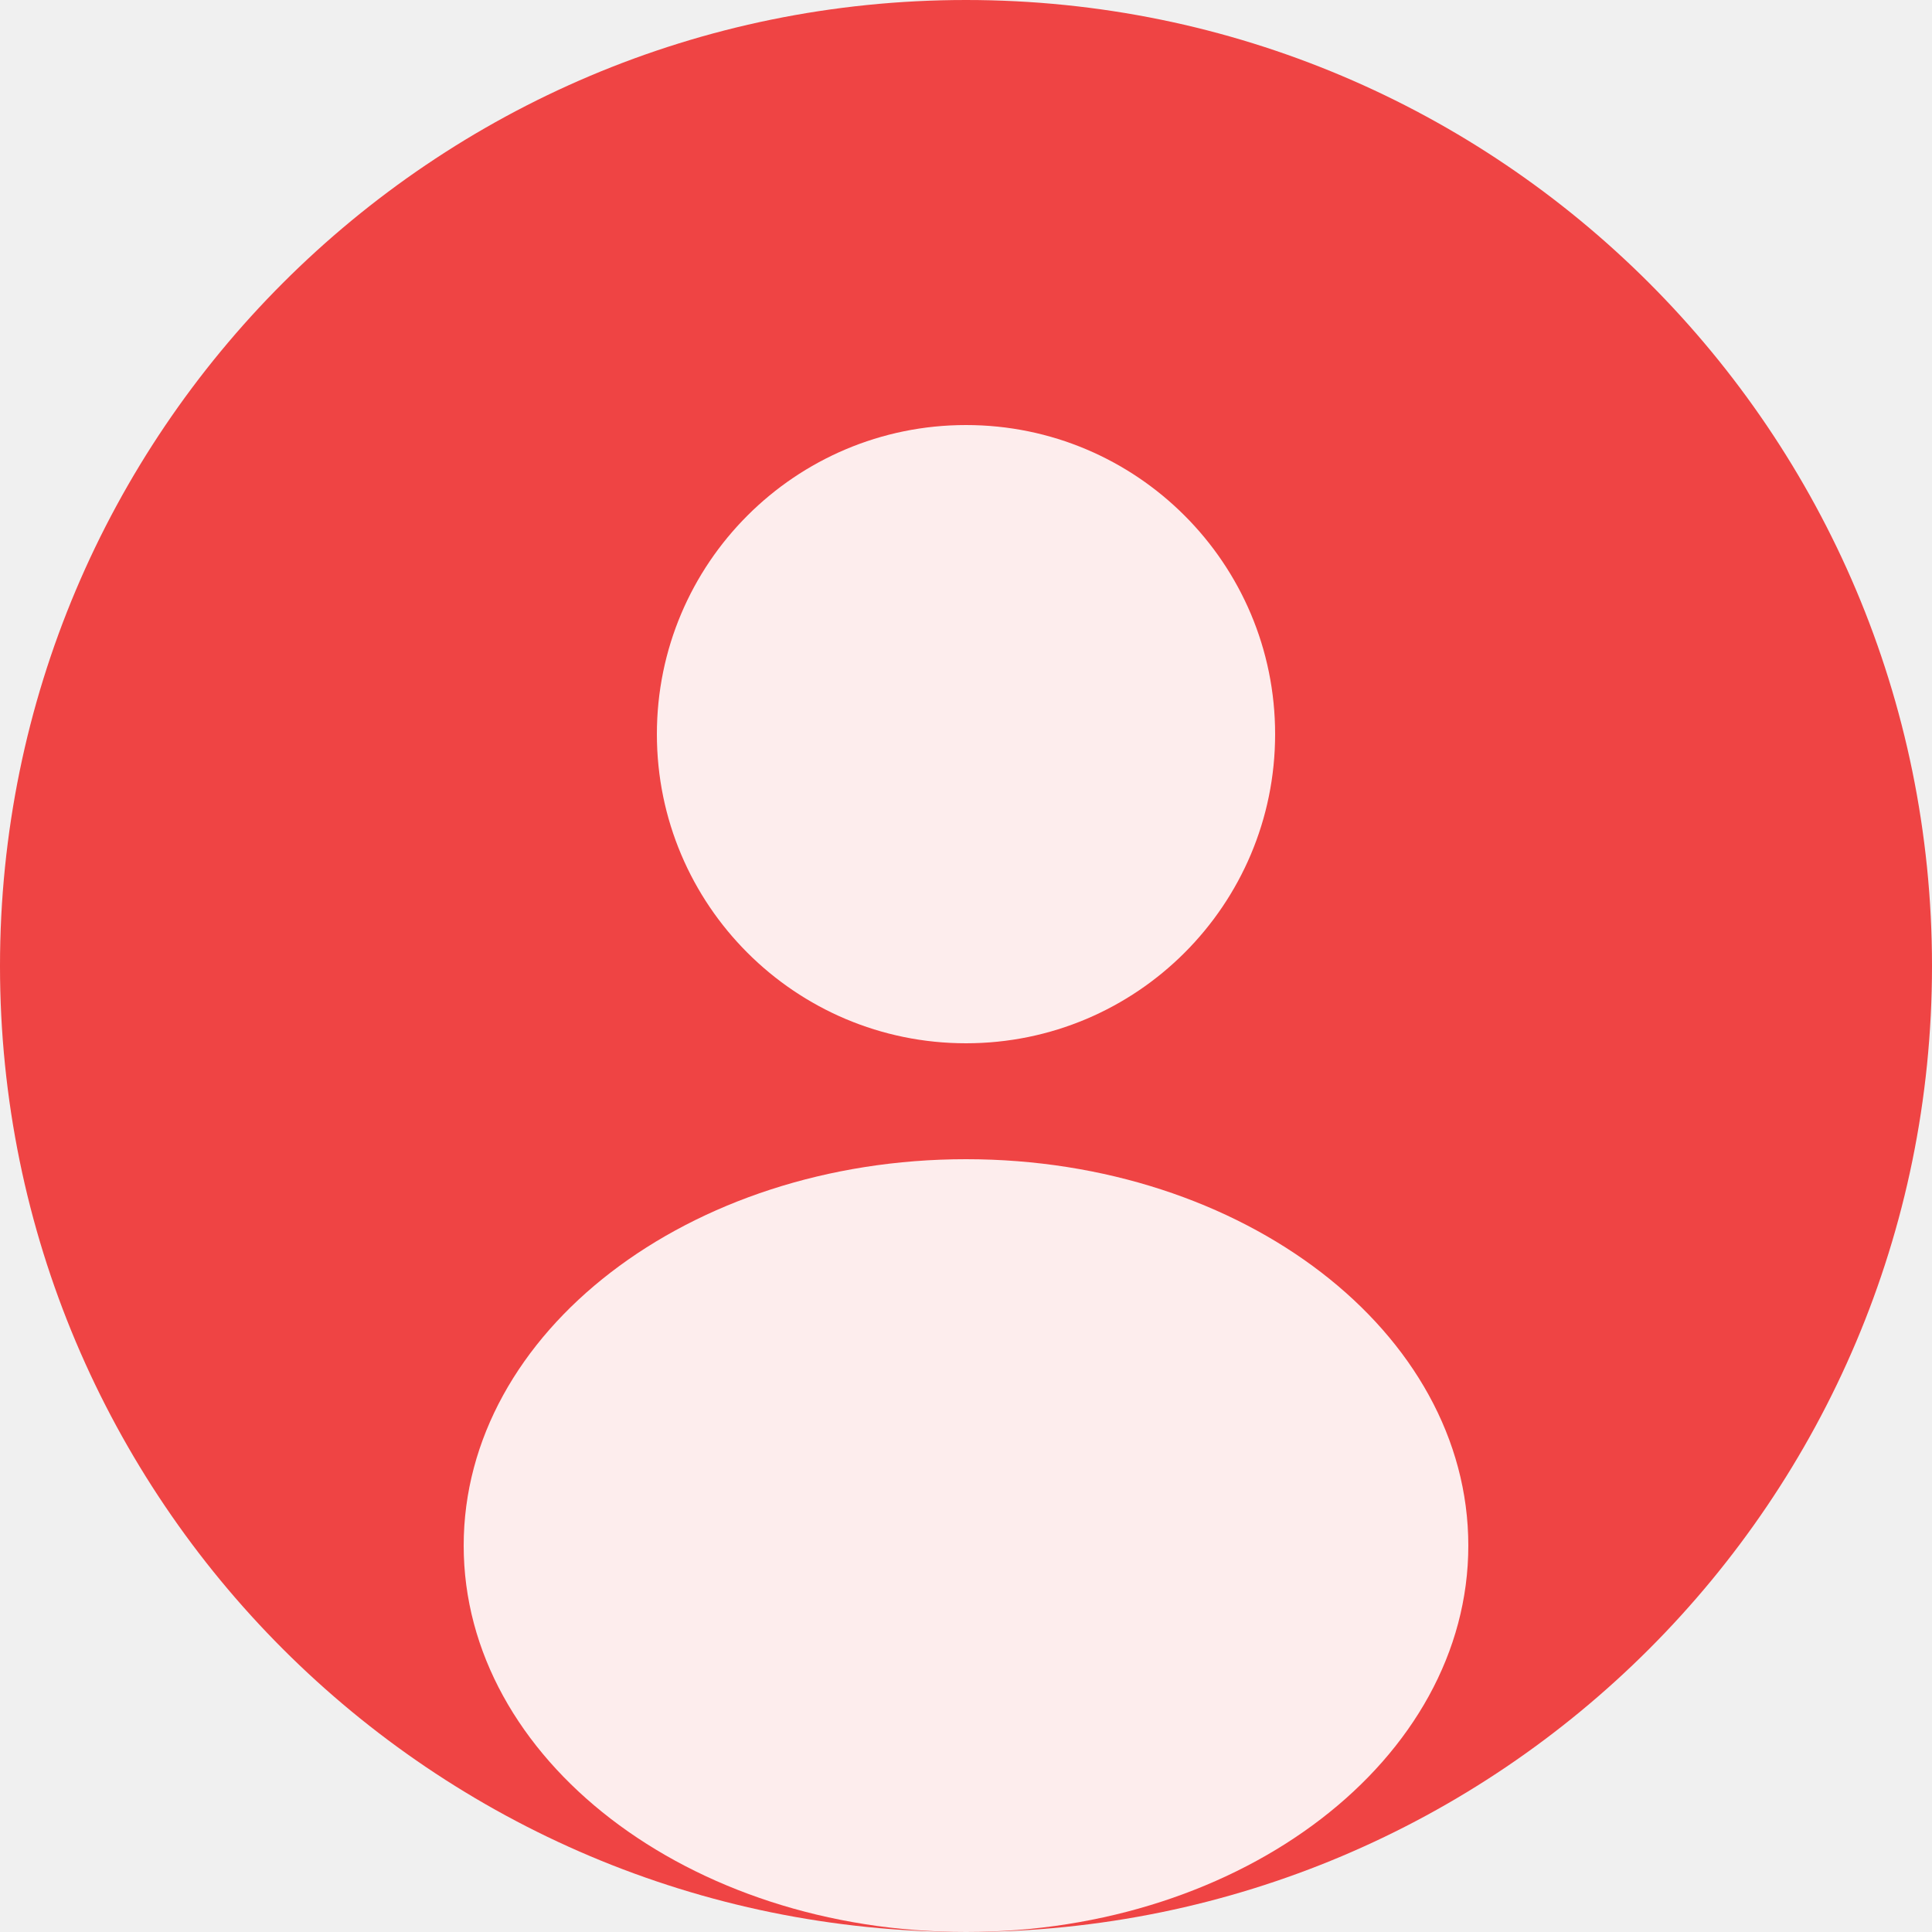
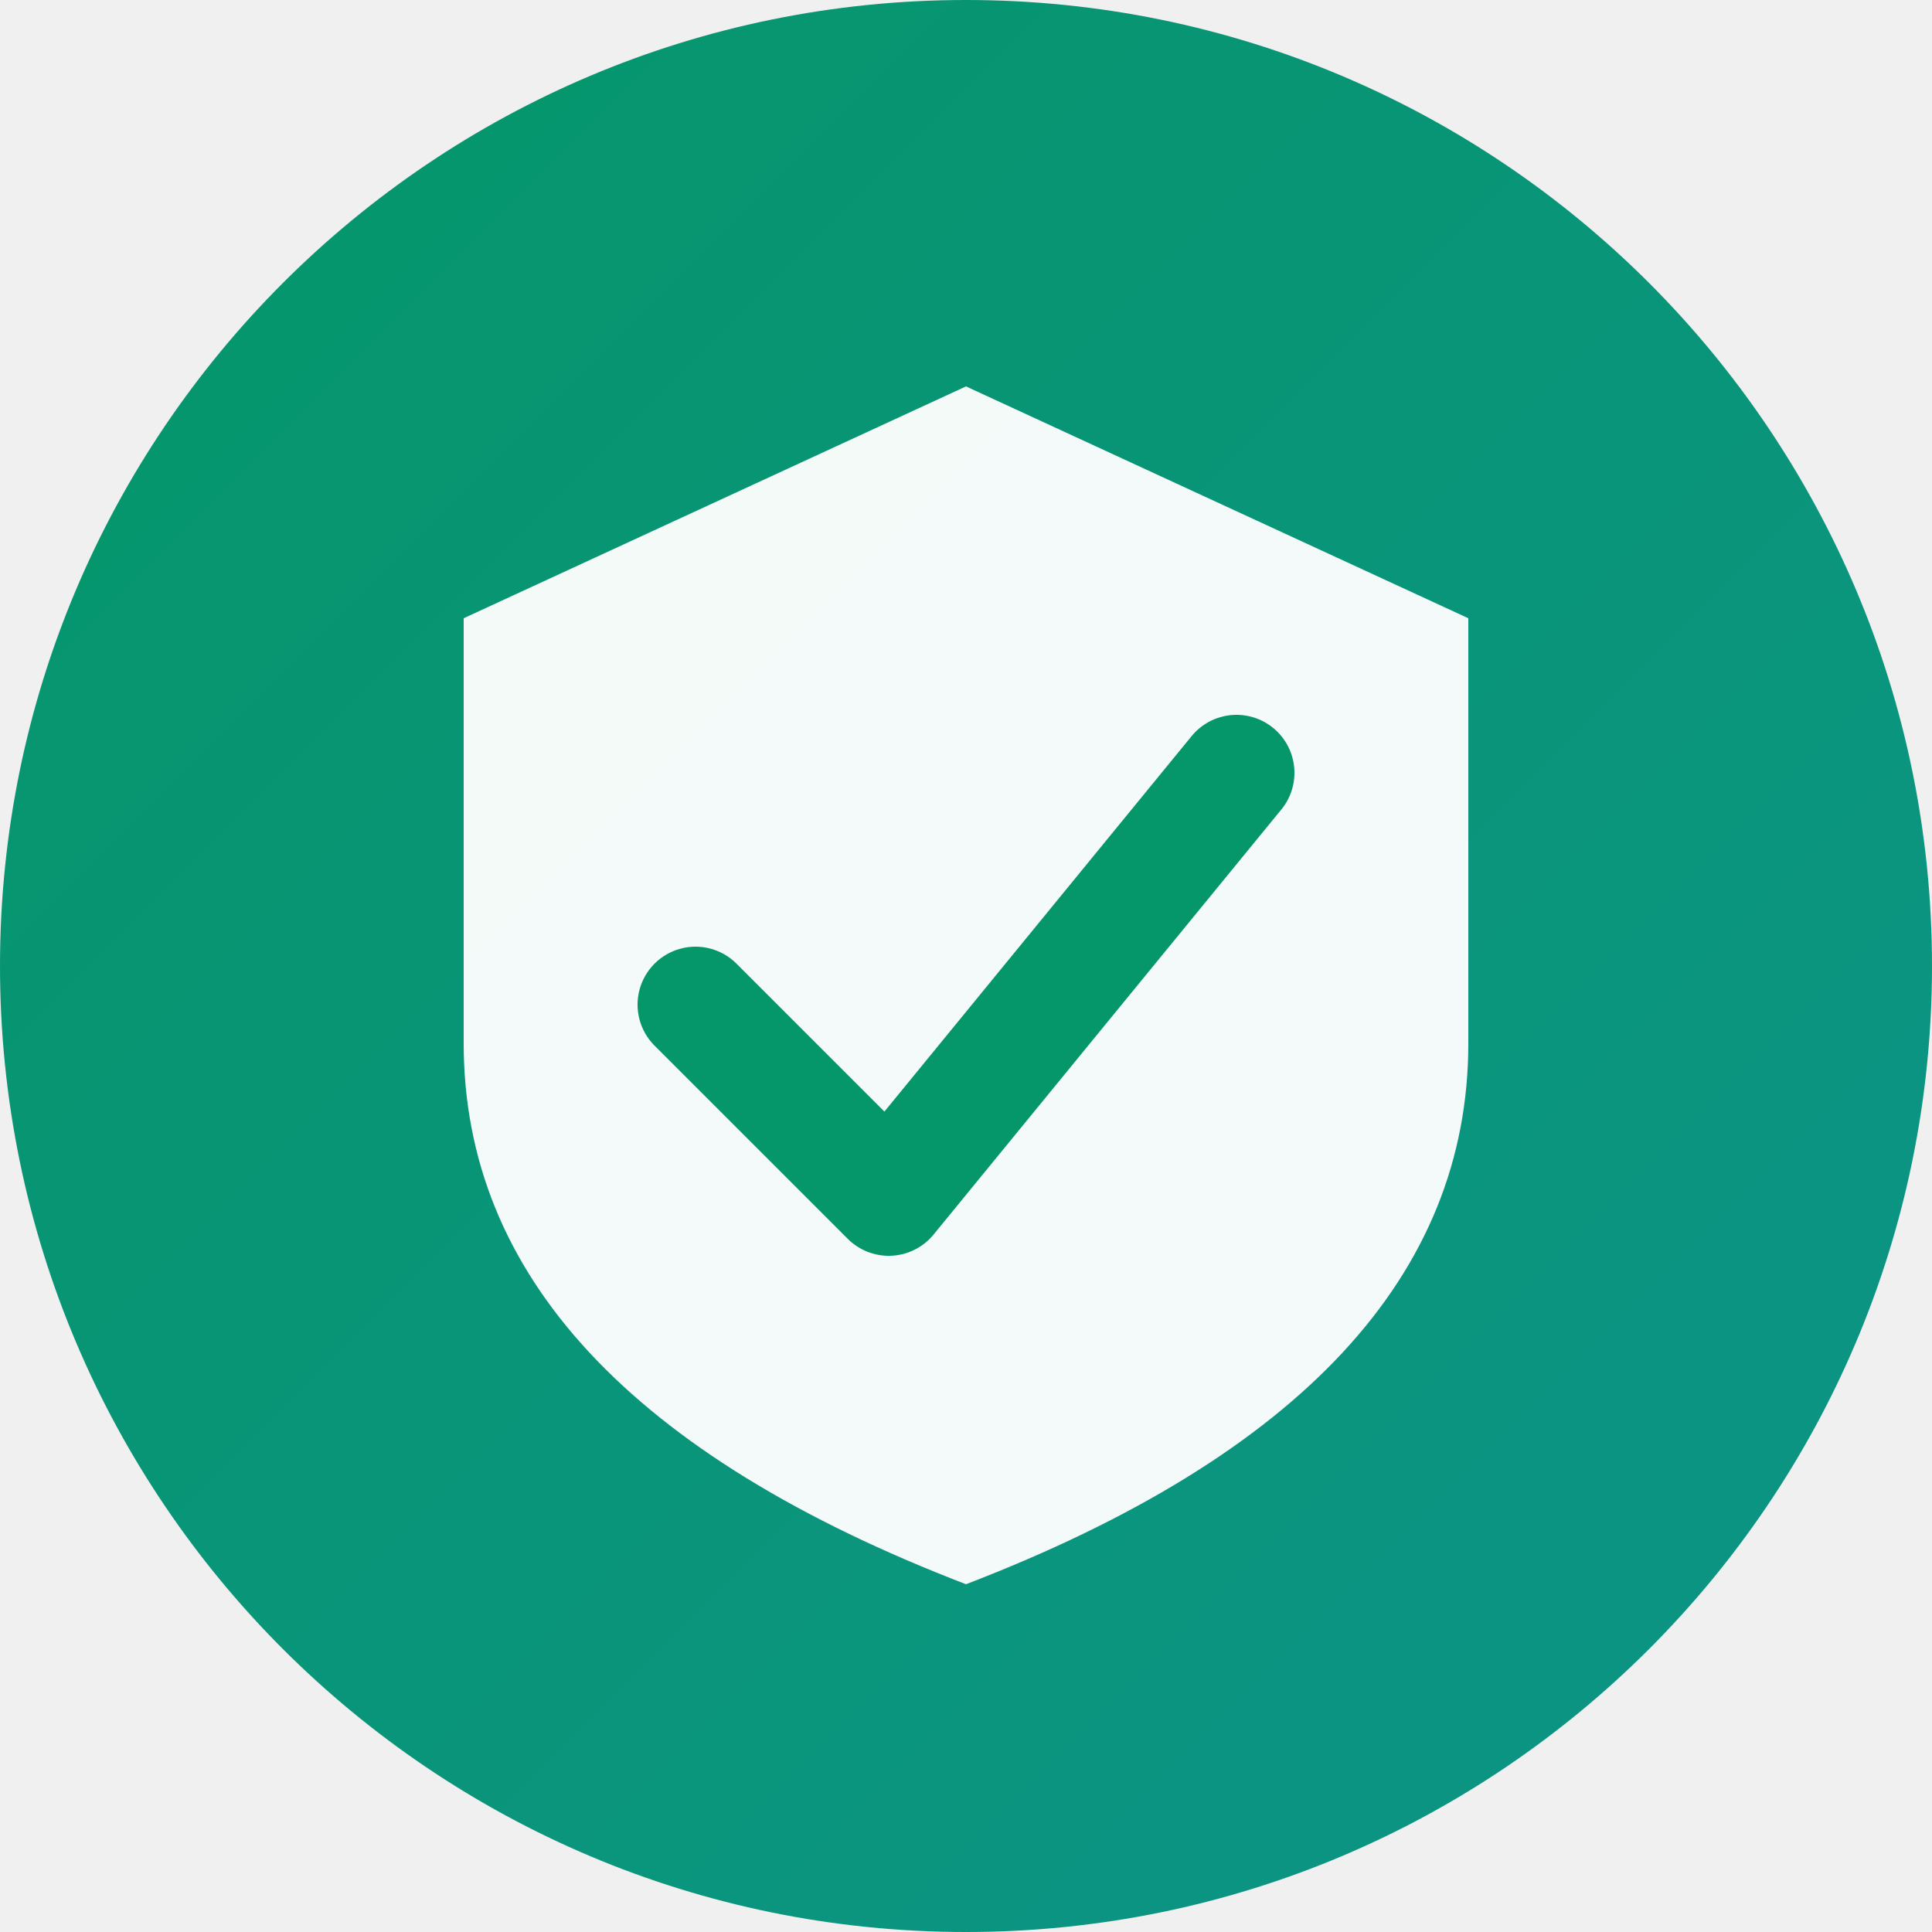
<svg xmlns="http://www.w3.org/2000/svg" viewBox="0 0 100 100">
-   <circle cx="50" cy="50" r="50" fill="#ef4444" />
-   <circle cx="50" cy="38" r="16" fill="white" opacity="0.9" />
-   <ellipse cx="50" cy="80" rx="26" ry="20" fill="white" opacity="0.9" />
+   <defs>
+     <linearGradient id="g" x1="0%" y1="0%" x2="100%" y2="100%">
+       <stop offset="0%" stop-color="#059669" />
+       <stop offset="100%" stop-color="#0d9488" />
+     </linearGradient>
+   </defs>
+   <circle cx="50" cy="50" r="50" fill="url(#g)" />
+   <path d="M50 20 L76 32 L76 54 Q76 72 50 82 Q24 72 24 54 L24 32 Z" fill="white" opacity="0.95" />
+   <path d="M36 52 L46 62 L64 40" fill="none" stroke="#059669" stroke-width="6" stroke-linecap="round" stroke-linejoin="round" />
</svg>
